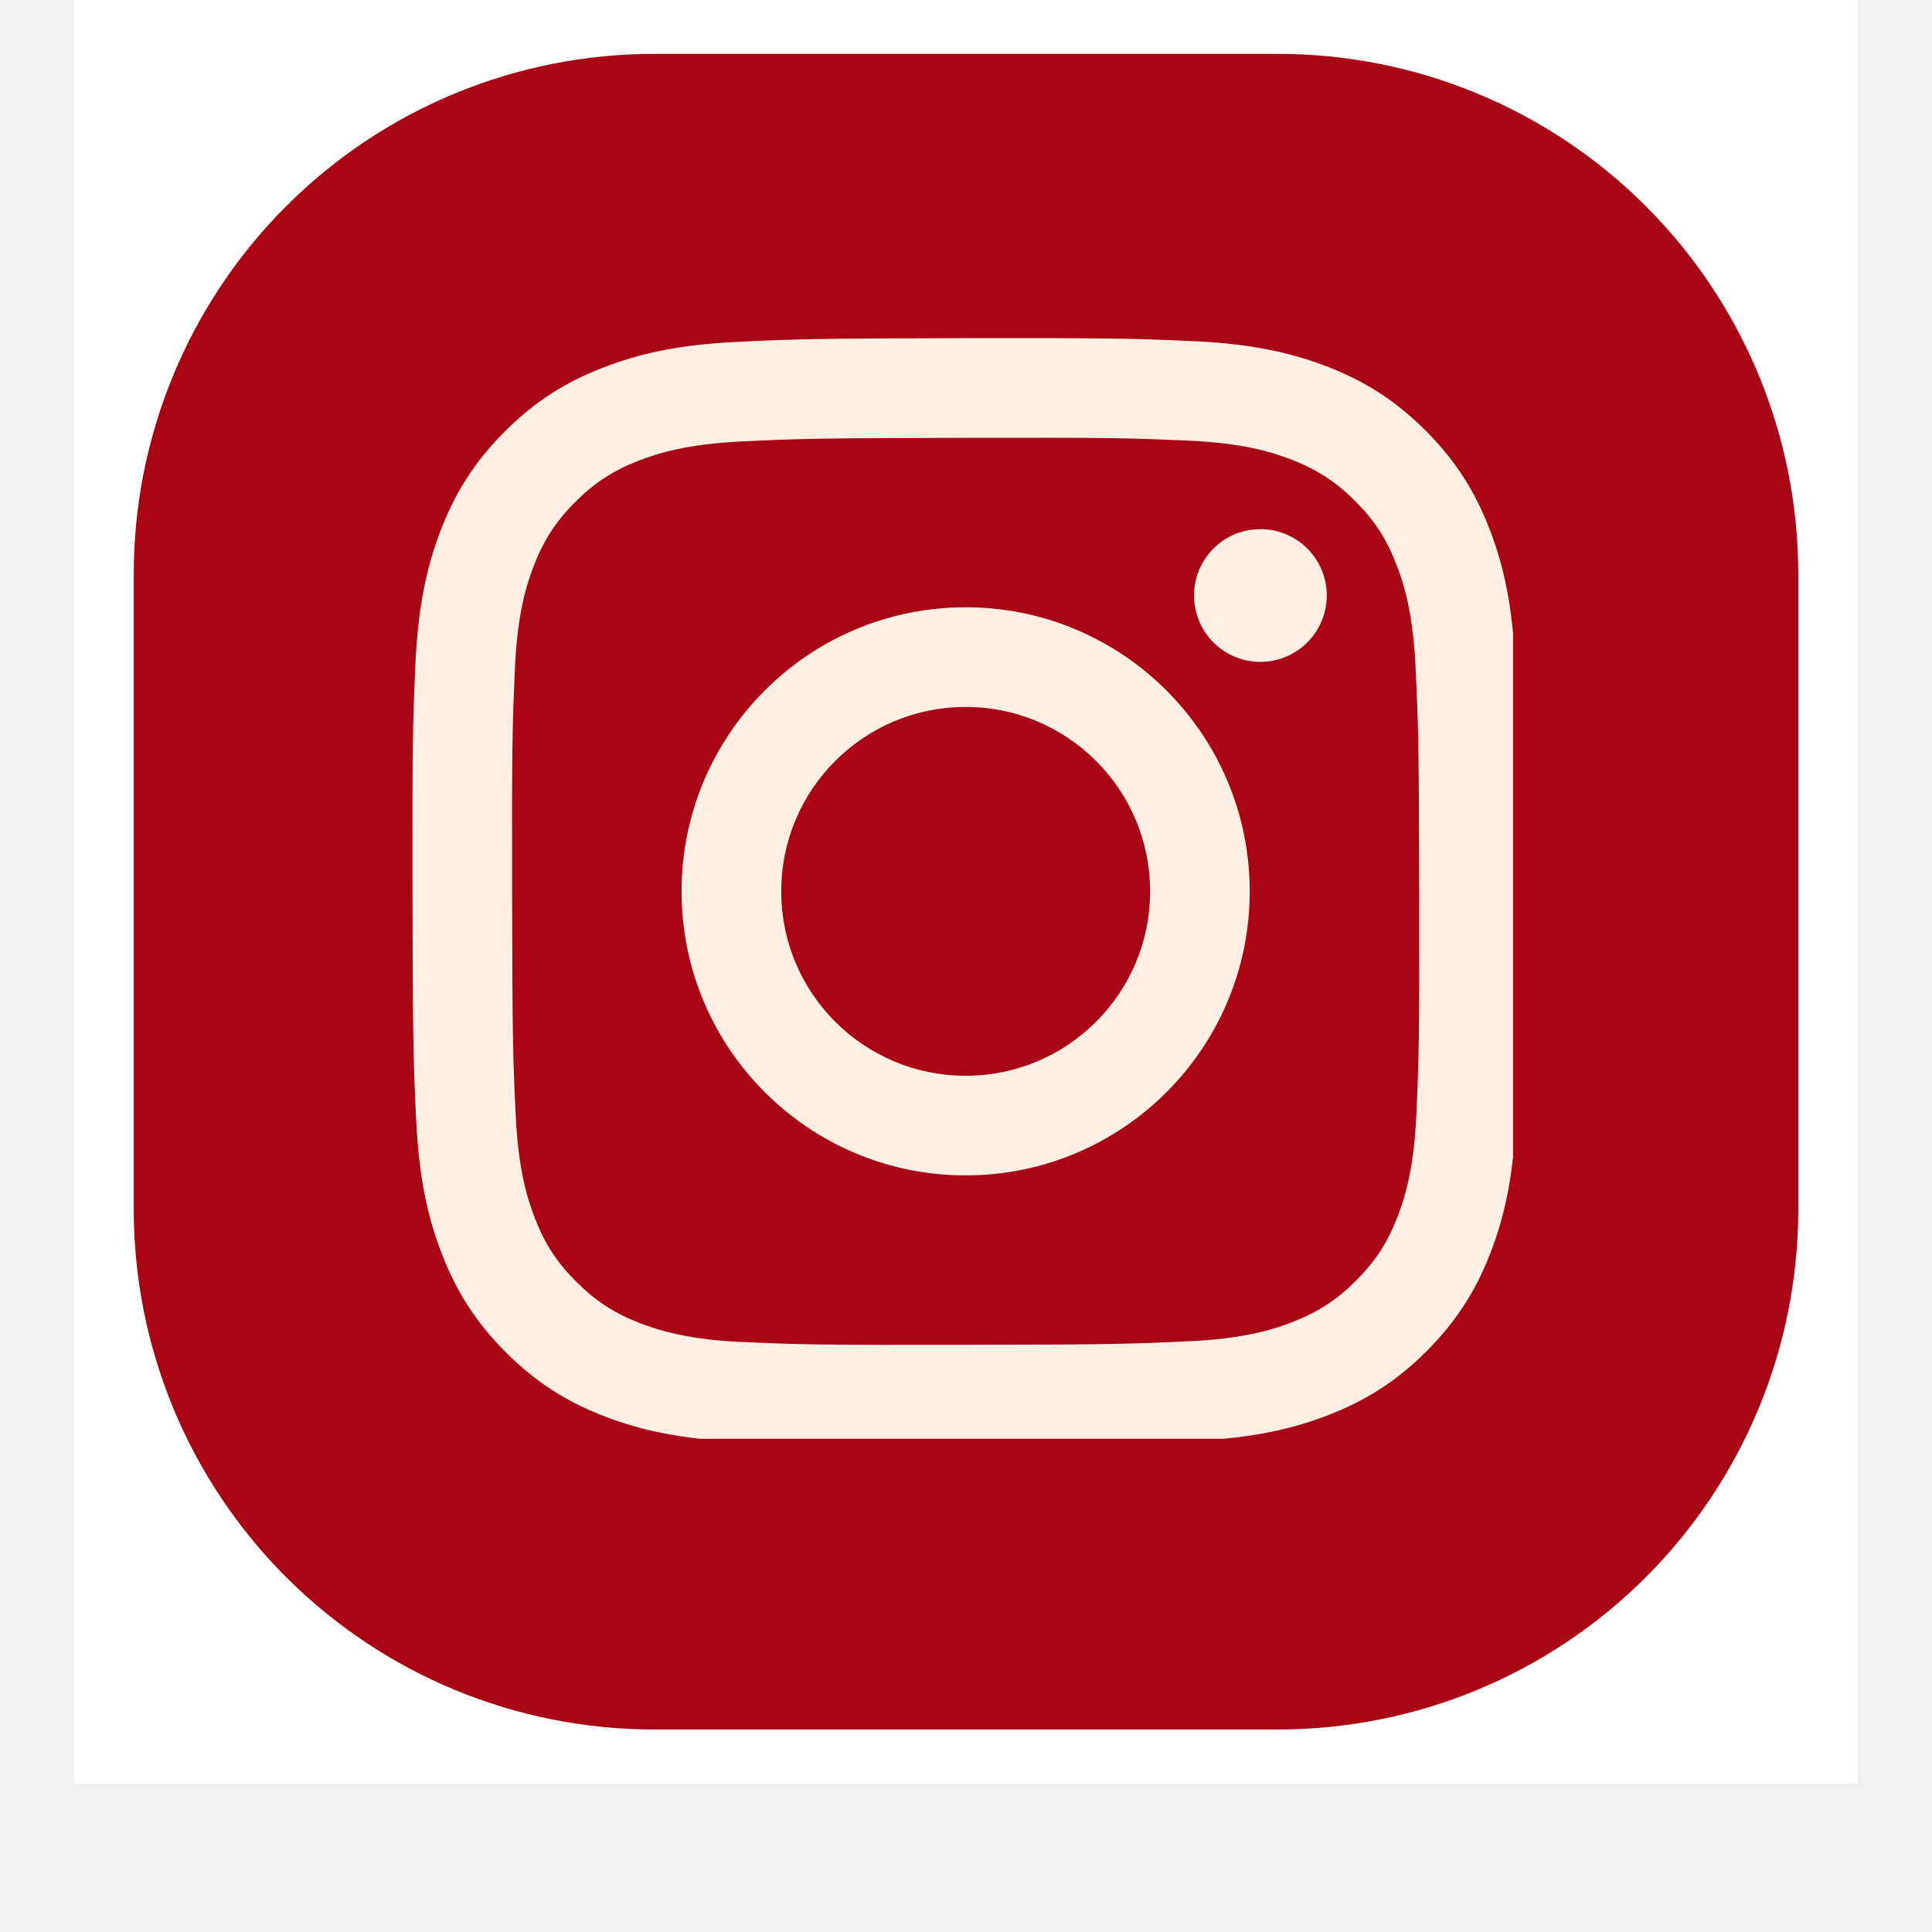
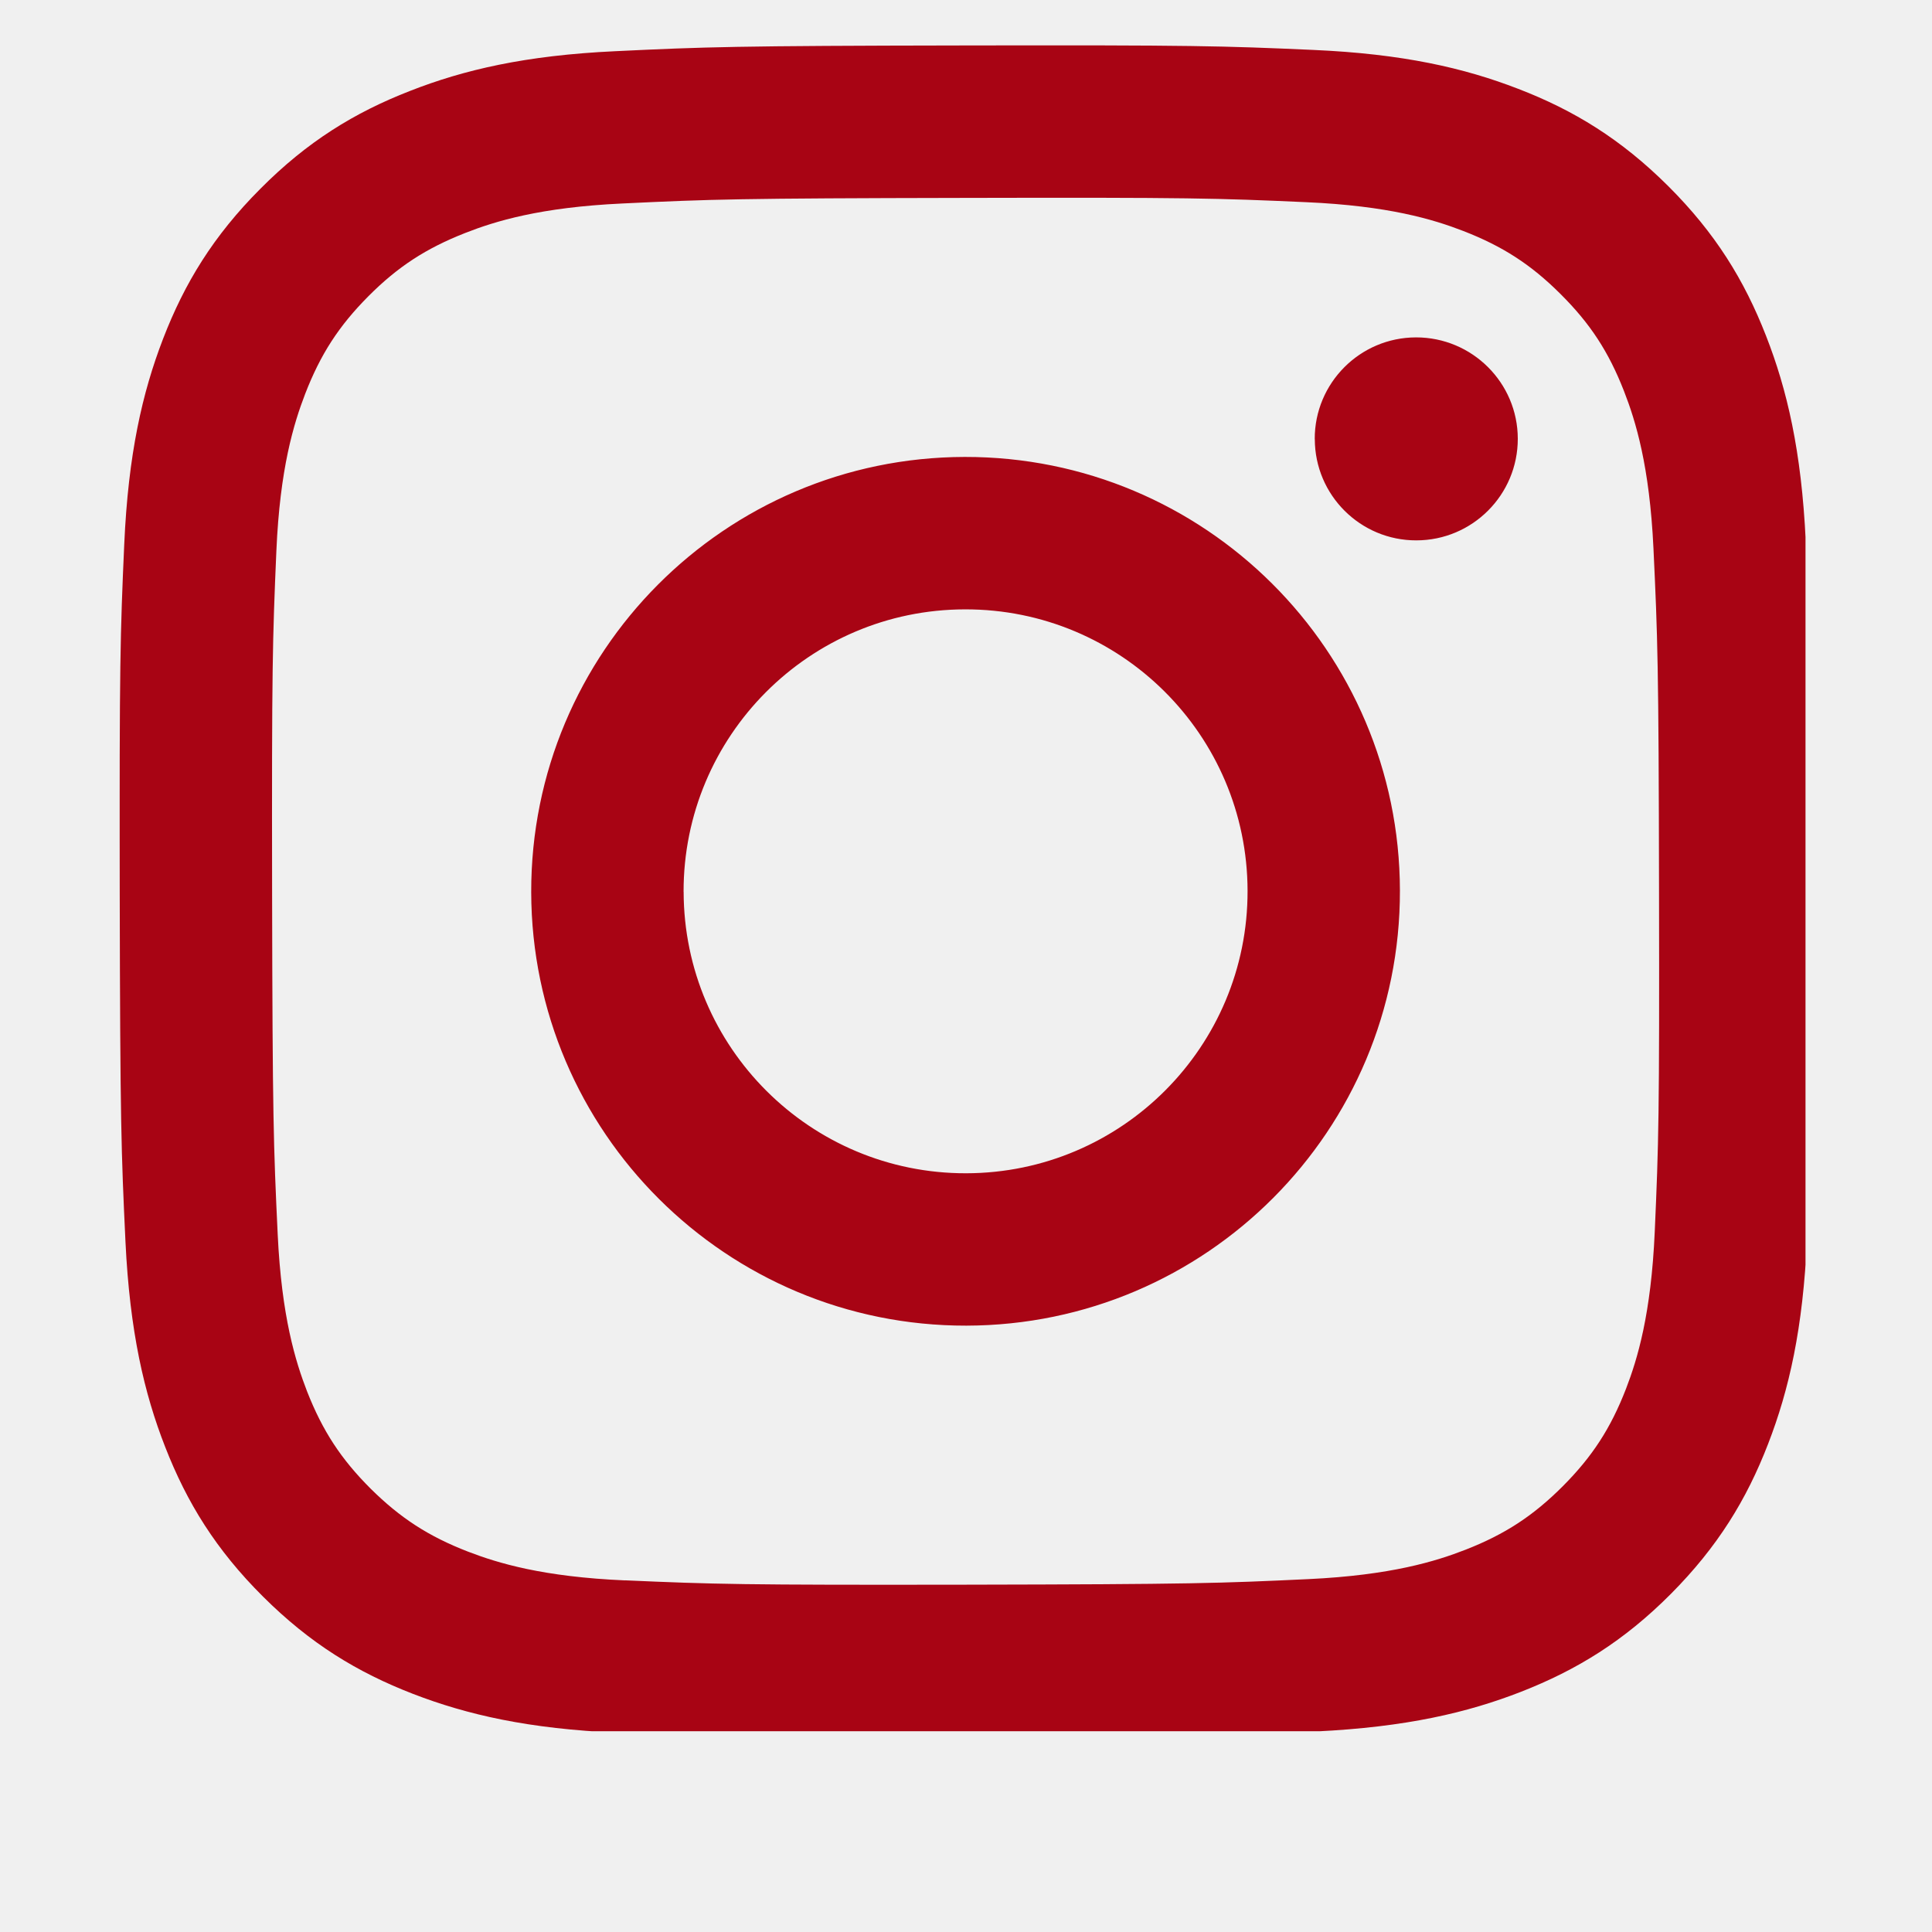
<svg xmlns="http://www.w3.org/2000/svg" width="128" zoomAndPan="magnify" viewBox="0 0 96 103.92" height="128" preserveAspectRatio="xMidYMid meet" version="1.0">
  <defs>
-     <clipPath id="e97b763470">
-       <path d="M 0.035 0 L 95.961 0 L 95.961 95.926 L 0.035 95.926 Z M 0.035 0 " clip-rule="nonzero" />
-     </clipPath>
-     <clipPath id="a0f4e1fd66">
-       <path d="M 3.234 2.898 L 92.766 2.898 L 92.766 93.129 L 3.234 93.129 Z M 3.234 2.898 " clip-rule="nonzero" />
-     </clipPath>
-     <clipPath id="f61826da23">
-       <path d="M 31.215 2.898 L 64.785 2.898 C 72.207 2.898 79.324 5.844 84.57 11.094 C 89.816 16.34 92.766 23.457 92.766 30.875 L 92.766 65.051 C 92.766 72.469 89.816 79.586 84.57 84.832 C 79.324 90.082 72.207 93.027 64.785 93.027 L 31.215 93.027 C 23.793 93.027 16.676 90.082 11.43 84.832 C 6.184 79.586 3.234 72.469 3.234 65.051 L 3.234 30.875 C 3.234 23.457 6.184 16.34 11.43 11.094 C 16.676 5.844 23.793 2.898 31.215 2.898 Z M 31.215 2.898 " clip-rule="nonzero" />
-     </clipPath>
-     <clipPath id="7fb10ed9ea">
-       <path d="M 0.234 0.898 L 89.766 0.898 L 89.766 91.047 L 0.234 91.047 Z M 0.234 0.898 " clip-rule="nonzero" />
-     </clipPath>
-     <clipPath id="25dc032028">
-       <path d="M 28.215 0.898 L 61.785 0.898 C 69.207 0.898 76.324 3.844 81.57 9.094 C 86.816 14.34 89.766 21.457 89.766 28.875 L 89.766 63.051 C 89.766 70.469 86.816 77.586 81.57 82.832 C 76.324 88.082 69.207 91.027 61.785 91.027 L 28.215 91.027 C 20.793 91.027 13.676 88.082 8.43 82.832 C 3.184 77.586 0.234 70.469 0.234 63.051 L 0.234 28.875 C 0.234 21.457 3.184 14.34 8.43 9.094 C 13.676 3.844 20.793 0.898 28.215 0.898 Z M 28.215 0.898 " clip-rule="nonzero" />
-     </clipPath>
-     <clipPath id="1225c15a11">
-       <rect x="0" width="90" y="0" height="92" />
-     </clipPath>
-     <clipPath id="c6d9de1d4c">
-       <path d="M 18.223 18.188 L 77.426 18.188 L 77.426 77.391 L 18.223 77.391 Z M 18.223 18.188 " clip-rule="nonzero" />
+     <clipPath id="e6d809eed2">
+       <path d="M 2.477 2.441 L 93.156 2.441 L 93.156 93.121 L 2.477 93.121 Z M 2.477 2.441 " clip-rule="nonzero" />
    </clipPath>
  </defs>
-   <g clip-path="url(#e97b763470)">
-     <path fill="#ffffff" d="M 0.035 0 L 95.965 0 L 95.965 95.926 L 0.035 95.926 Z M 0.035 0 " fill-opacity="1" fill-rule="nonzero" />
-     <path fill="#ffffff" d="M 0.035 0 L 95.965 0 L 95.965 95.926 L 0.035 95.926 Z M 0.035 0 " fill-opacity="1" fill-rule="nonzero" />
-   </g>
-   <g clip-path="url(#a0f4e1fd66)">
-     <g clip-path="url(#f61826da23)">
-       <g transform="matrix(1, 0, 0, 1, 3, 2)">
-         <g clip-path="url(#1225c15a11)">
-           <g clip-path="url(#7fb10ed9ea)">
-             <g clip-path="url(#25dc032028)">
-               <path fill="#a80414" d="M 0.234 0.898 L 89.766 0.898 L 89.766 91.129 L 0.234 91.129 Z M 0.234 0.898 " fill-opacity="1" fill-rule="nonzero" />
-             </g>
-           </g>
-         </g>
-       </g>
-     </g>
-   </g>
-   <g clip-path="url(#c6d9de1d4c)">
-     <path fill="#ffefe3" d="M 35.656 18.391 C 32.492 18.539 30.328 19.047 28.438 19.789 C 26.48 20.551 24.824 21.57 23.172 23.23 C 21.52 24.887 20.508 26.547 19.75 28.508 C 19.02 30.402 18.523 32.566 18.383 35.734 C 18.242 38.906 18.211 39.918 18.227 48.004 C 18.238 56.082 18.277 57.098 18.426 60.273 C 18.578 63.441 19.082 65.602 19.824 67.492 C 20.586 69.449 21.609 71.105 23.266 72.758 C 24.922 74.41 26.582 75.422 28.543 76.18 C 30.438 76.91 32.602 77.41 35.77 77.547 C 38.945 77.688 39.957 77.719 48.035 77.703 C 56.121 77.688 57.133 77.652 60.309 77.5 C 63.473 77.348 65.633 76.84 67.527 76.102 C 69.484 75.336 71.141 74.32 72.793 72.66 C 74.441 71.004 75.457 69.344 76.215 67.383 C 76.945 65.492 77.445 63.324 77.582 60.16 C 77.719 56.988 77.754 55.973 77.738 47.891 C 77.727 39.809 77.688 38.797 77.535 35.621 C 77.387 32.453 76.879 30.293 76.141 28.402 C 75.375 26.441 74.355 24.789 72.699 23.137 C 71.043 21.488 69.379 20.469 67.422 19.715 C 65.527 18.984 63.363 18.484 60.195 18.348 C 57.02 18.207 56.004 18.176 47.926 18.188 C 39.844 18.203 38.832 18.238 35.656 18.391 M 36.004 72.188 C 33.105 72.062 31.527 71.578 30.477 71.176 C 29.086 70.637 28.094 69.992 27.051 68.957 C 26.008 67.918 25.359 66.926 24.816 65.539 C 24.41 64.492 23.918 62.918 23.781 60.016 C 23.633 56.879 23.598 55.938 23.586 47.992 C 23.57 40.047 23.598 39.105 23.738 35.969 C 23.859 33.066 24.344 31.492 24.75 30.441 C 25.289 29.051 25.93 28.062 26.969 27.016 C 28.008 25.973 29 25.328 30.387 24.781 C 31.438 24.375 33.008 23.887 35.91 23.746 C 39.047 23.598 39.988 23.566 47.934 23.551 C 55.879 23.535 56.82 23.562 59.961 23.703 C 62.859 23.828 64.438 24.309 65.484 24.715 C 66.875 25.254 67.867 25.895 68.914 26.934 C 69.957 27.973 70.605 28.961 71.145 30.352 C 71.555 31.398 72.043 32.977 72.18 35.871 C 72.328 39.012 72.363 39.953 72.375 47.895 C 72.391 55.844 72.363 56.785 72.227 59.922 C 72.098 62.82 71.617 64.398 71.211 65.449 C 70.672 66.836 70.031 67.828 68.992 68.871 C 67.949 69.914 66.965 70.562 65.57 71.105 C 64.527 71.516 62.949 72.004 60.051 72.141 C 56.914 72.289 55.973 72.324 48.027 72.336 C 40.082 72.352 39.141 72.324 36.004 72.184 M 60.266 32.039 C 60.27 34.012 61.871 35.605 63.84 35.602 C 65.812 35.598 67.41 33.996 67.406 32.023 C 67.402 30.051 65.801 28.457 63.828 28.461 C 61.855 28.461 60.262 30.066 60.262 32.035 M 32.699 47.977 C 32.719 56.414 39.574 63.242 48.008 63.223 C 56.449 63.207 63.277 56.355 63.262 47.914 C 63.242 39.48 56.391 32.648 47.949 32.664 C 39.512 32.68 32.684 39.535 32.699 47.977 M 38.062 47.965 C 38.051 42.484 42.484 38.035 47.961 38.027 C 53.438 38.016 57.891 42.445 57.902 47.926 C 57.914 53.406 53.477 57.855 48 57.863 C 42.523 57.875 38.07 53.441 38.062 47.965 " fill-opacity="1" fill-rule="nonzero" />
+   <g clip-path="url(#e6d809eed2)">
+     <path fill="#a80414" d="M 29.133 2.754 C 24.293 2.98 20.984 3.758 18.094 4.891 C 15.102 6.055 12.566 7.617 10.047 10.152 C 7.52 12.684 5.969 15.223 4.812 18.223 C 3.695 21.121 2.938 24.426 2.723 29.273 C 2.508 34.121 2.461 35.672 2.48 48.031 C 2.504 60.387 2.559 61.938 2.789 66.793 C 3.023 71.633 3.793 74.938 4.926 77.832 C 6.094 80.824 7.652 83.355 10.188 85.879 C 12.723 88.406 15.262 89.953 18.258 91.113 C 21.152 92.23 24.465 92.996 29.305 93.203 C 34.16 93.418 35.707 93.465 48.062 93.441 C 60.422 93.418 61.969 93.363 66.824 93.133 C 71.668 92.898 74.969 92.125 77.863 90.996 C 80.855 89.824 83.391 88.27 85.914 85.734 C 88.434 83.199 89.988 80.66 91.145 77.664 C 92.266 74.77 93.027 71.457 93.238 66.621 C 93.449 61.766 93.5 60.215 93.477 47.859 C 93.457 35.504 93.395 33.957 93.168 29.102 C 92.938 24.254 92.164 20.953 91.031 18.059 C 89.863 15.066 88.305 12.535 85.77 10.008 C 83.238 7.488 80.699 5.93 77.699 4.777 C 74.805 3.656 71.496 2.895 66.652 2.684 C 61.797 2.469 60.246 2.422 47.891 2.445 C 35.535 2.465 33.988 2.523 29.133 2.754 M 29.664 85.008 C 25.23 84.816 22.82 84.078 21.215 83.461 C 19.086 82.637 17.57 81.652 15.973 80.07 C 14.379 78.477 13.391 76.965 12.559 74.848 C 11.938 73.242 11.188 70.836 10.977 66.398 C 10.75 61.602 10.699 60.164 10.676 48.012 C 10.656 35.867 10.699 34.426 10.906 29.629 C 11.098 25.195 11.84 22.785 12.457 21.18 C 13.281 19.055 14.262 17.539 15.848 15.941 C 17.438 14.344 18.953 13.359 21.074 12.527 C 22.68 11.898 25.086 11.152 29.52 10.945 C 34.32 10.715 35.754 10.668 47.902 10.645 C 60.055 10.617 61.496 10.66 66.293 10.875 C 70.727 11.07 73.137 11.801 74.742 12.422 C 76.867 13.246 78.387 14.227 79.98 15.816 C 81.578 17.406 82.566 18.918 83.395 21.043 C 84.02 22.645 84.766 25.055 84.977 29.484 C 85.203 34.281 85.258 35.723 85.277 47.867 C 85.301 60.016 85.258 61.457 85.047 66.25 C 84.852 70.688 84.117 73.102 83.5 74.703 C 82.676 76.828 81.691 78.344 80.102 79.941 C 78.512 81.531 77 82.523 74.875 83.355 C 73.273 83.98 70.863 84.727 66.434 84.938 C 61.637 85.164 60.199 85.215 48.047 85.238 C 35.902 85.258 34.461 85.215 29.66 85.004 M 66.762 23.621 C 66.766 26.637 69.219 29.074 72.227 29.066 C 75.242 29.062 77.684 26.613 77.68 23.598 C 77.676 20.586 75.223 18.145 72.207 18.148 C 69.191 18.152 66.75 20.605 66.758 23.617 M 24.613 47.988 C 24.641 60.891 35.121 71.328 48.02 71.305 C 60.926 71.277 71.367 60.801 71.34 47.898 C 71.316 34.996 60.832 24.555 47.93 24.578 C 35.031 24.602 24.59 35.082 24.613 47.988 M 32.809 47.969 C 32.797 39.594 39.57 32.789 47.945 32.777 C 56.324 32.758 63.129 39.535 63.145 47.914 C 63.164 56.289 56.383 63.094 48.008 63.109 C 39.633 63.125 32.828 56.344 32.812 47.969 " fill-opacity="1" fill-rule="nonzero" />
  </g>
</svg>
